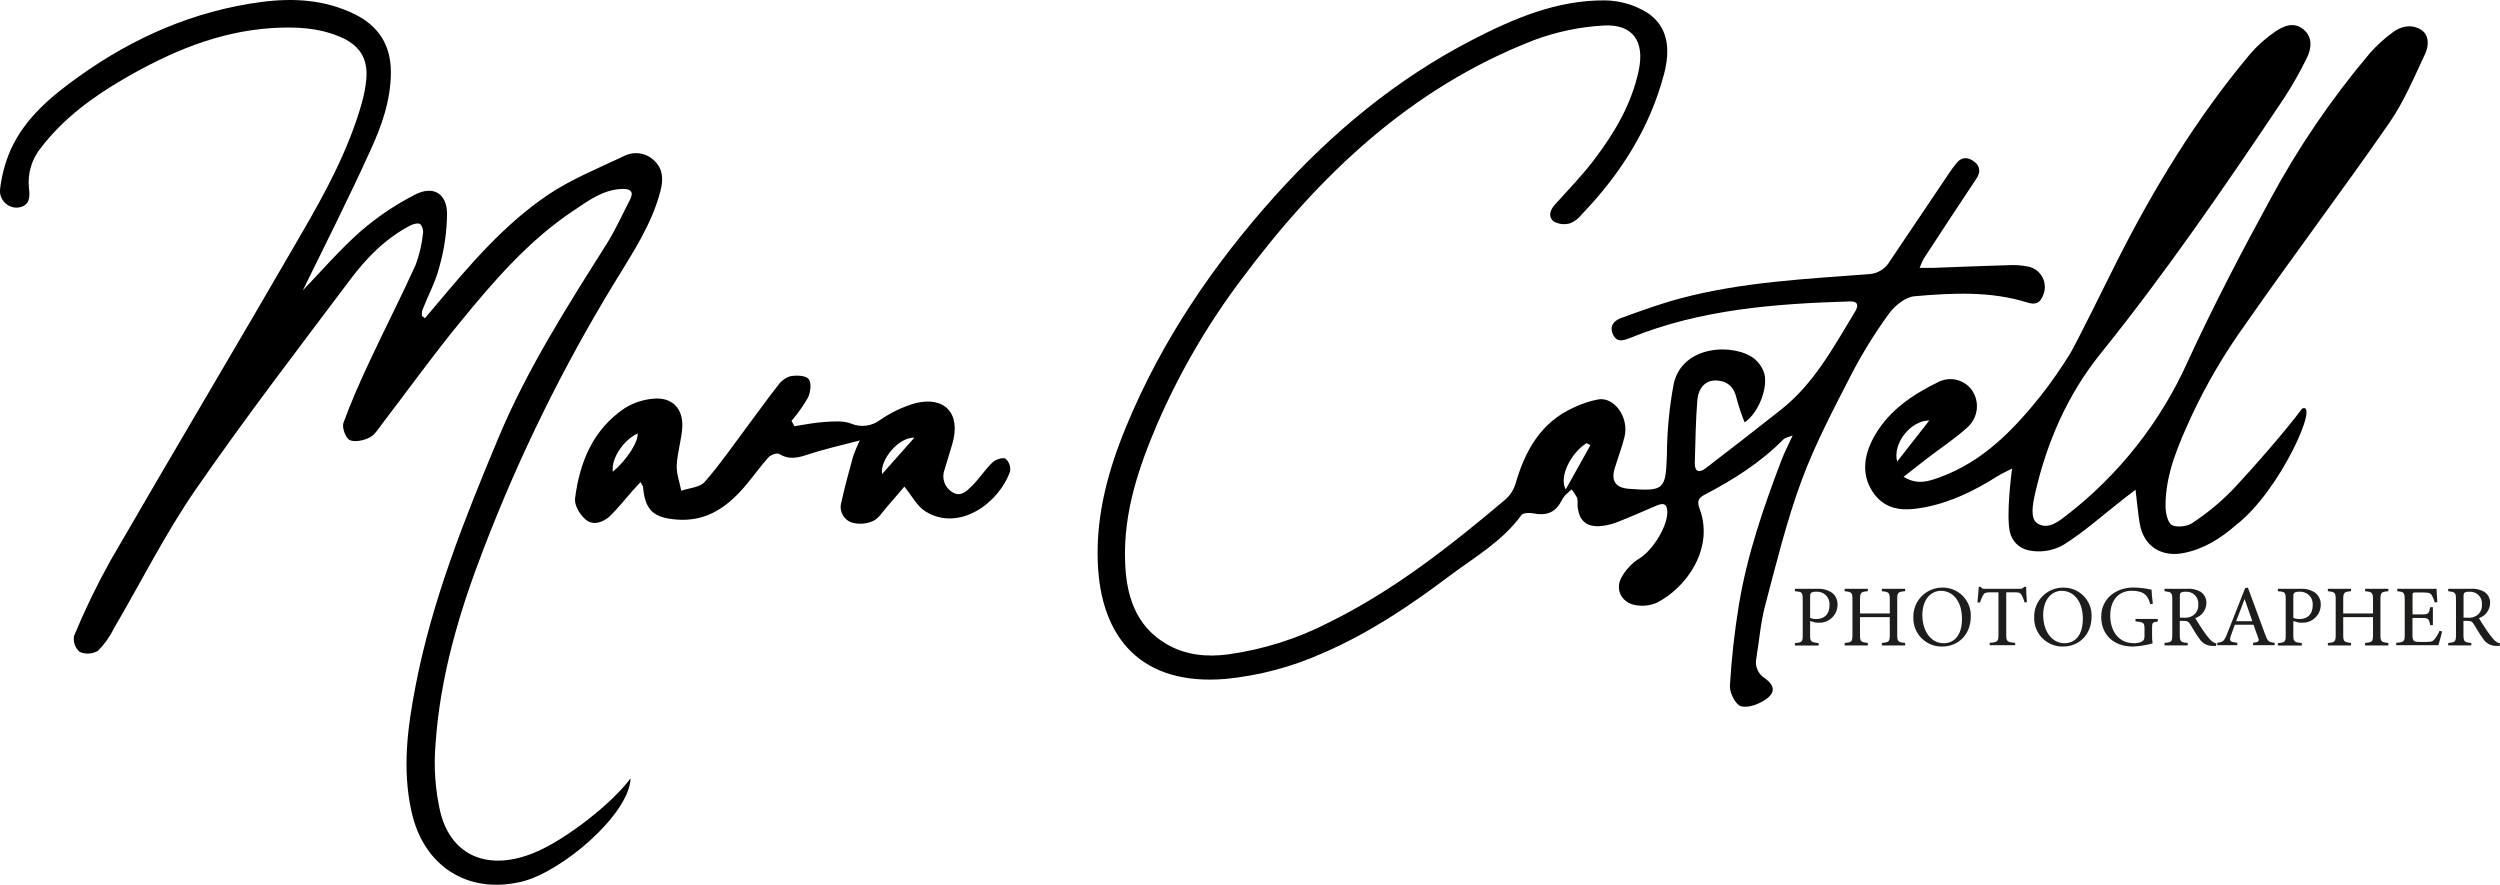
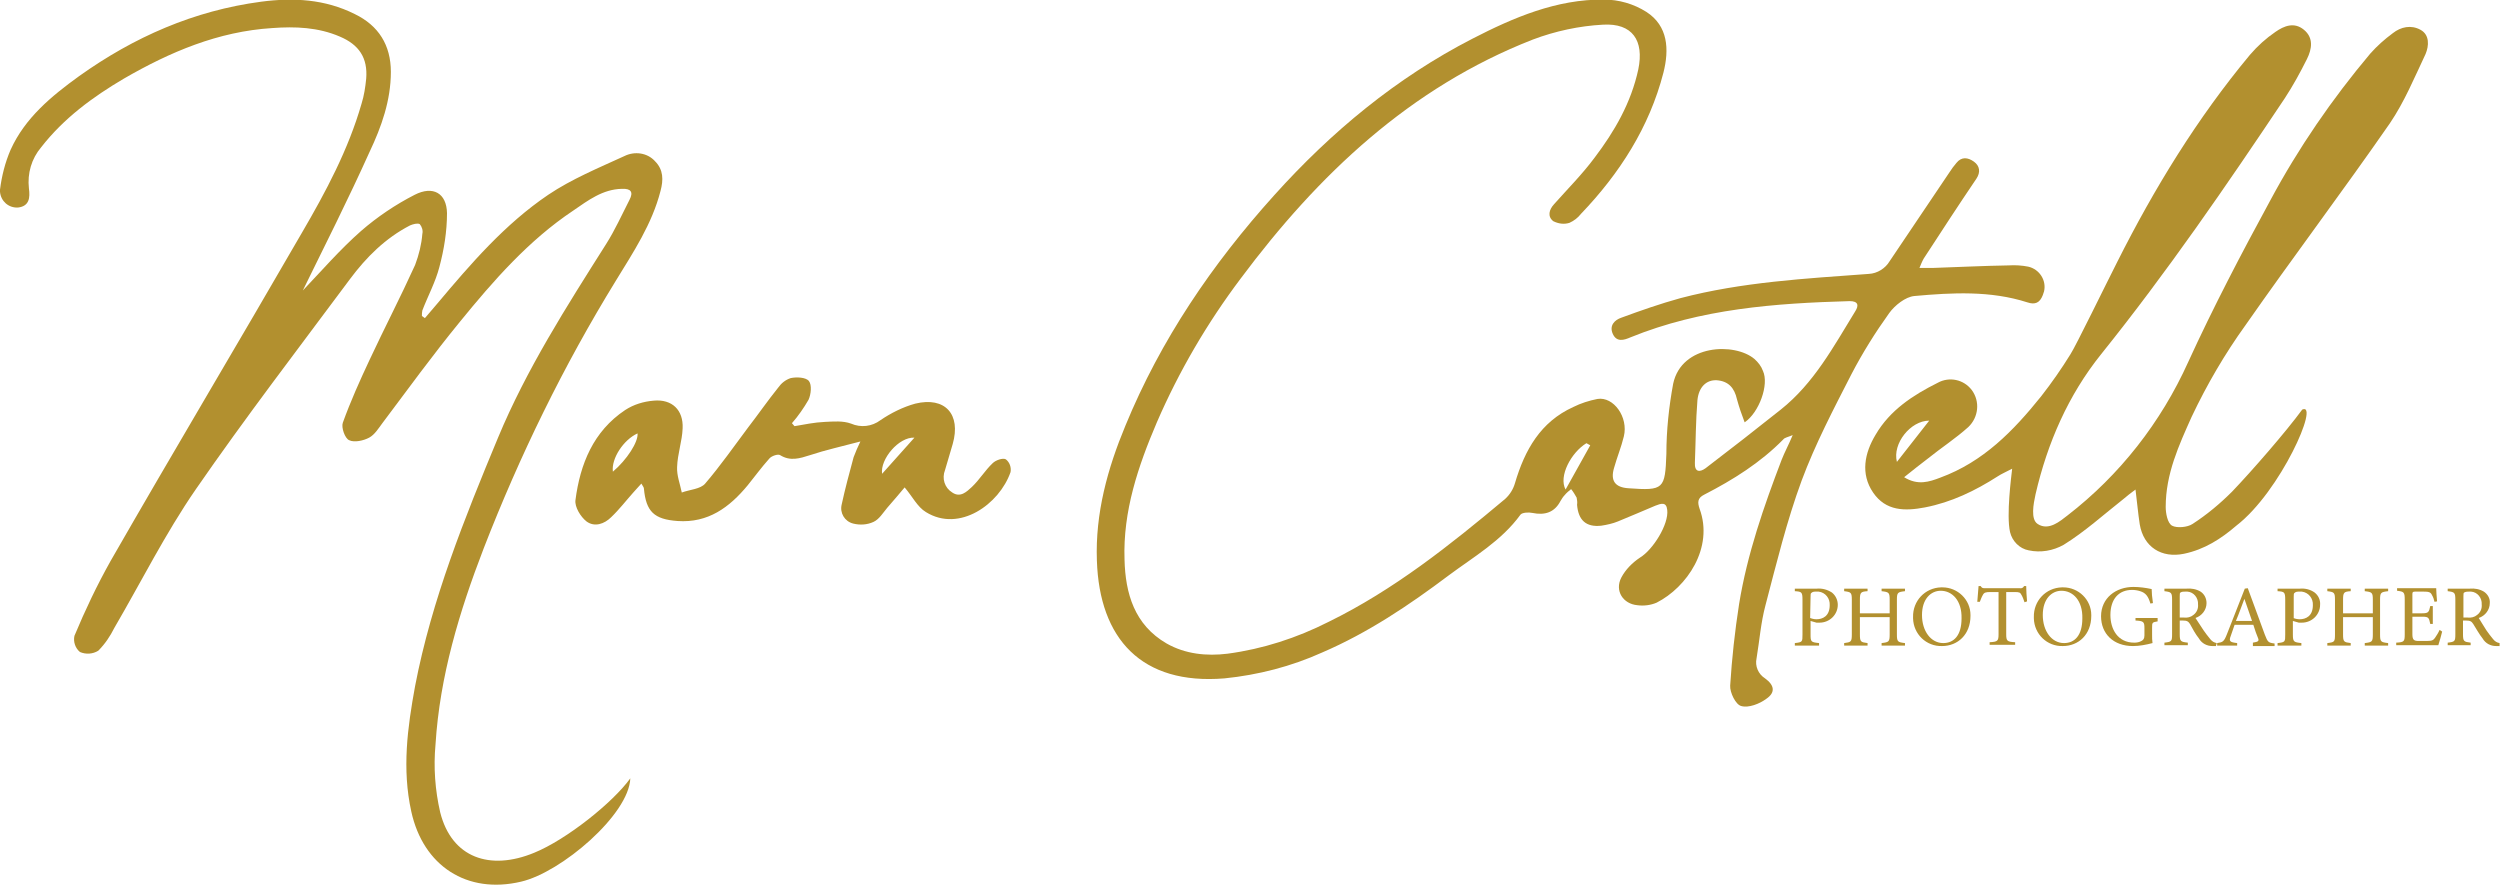
- <svg xmlns="http://www.w3.org/2000/svg" viewBox="0 0 587.78 207.97">
-   <defs>
-     <style>.cls-1{fill:#1d1d1b;}</style>
-   </defs>
-   <g id="Capa_2" data-name="Capa 2">
-     <g id="Capa_1-2" data-name="Capa 1">
-       <path d="M410.18,99.3a46.11,46.11,0,0,1-1.82-5.38c-.57-2.73-2-4.34-4.82-4.46-2.43-.11-4.22,1.55-4.48,4.7-.4,4.88-.44,9.79-.59,14.69-.06,2.15,1.1,2.35,2.54,1.25q8.91-6.82,17.71-13.77c7.83-6.17,12.41-14.81,17.45-23.1.85-1.41.7-2.42-1.29-2.36-17.56.53-35,1.85-51.52,8.54-1.63.66-3.25,1.24-4.16-.84s.46-3.27,2.05-3.84c4.59-1.67,9.2-3.35,13.92-4.6,14.5-3.84,29.44-4.55,44.3-5.68a6,6,0,0,0,4.86-3.05q7-10.41,14-20.8a27.11,27.11,0,0,1,1.72-2.31c1.24-1.5,2.7-1.34,4.08-.31s1.61,2.45.56,4q-6.23,9.36-12.36,18.77a18.15,18.15,0,0,0-1,2.23c1.34,0,2.24,0,3.13,0,6-.22,11.93-.47,17.89-.64a19.06,19.06,0,0,1,4.59.35,4.89,4.89,0,0,1,3.41,6.75c-.69,1.84-1.84,2.27-3.61,1.71-8.73-2.75-17.71-2.27-26.61-1.5-2.11.18-4.6,2.17-5.94,4a112.27,112.27,0,0,0-8.92,14.39c-4.2,8.19-8.54,16.39-11.72,25-3.51,9.51-5.93,19.44-8.53,29.26-1.08,4.07-1.4,8.33-2.09,12.5a4.44,4.44,0,0,0,2.05,4.7c2.23,1.61,2.49,3.27.31,4.84-1.63,1.17-4.17,2.16-5.93,1.72-1.25-.31-2.74-3.17-2.64-4.81a183.75,183.75,0,0,1,2.14-19.16c1.93-11.71,5.8-22.88,10-33.94.67-1.76,1.56-3.45,2.62-5.78-1.16.48-1.85.56-2.24,1-5.41,5.46-11.82,9.48-18.57,13-1.6.84-1.61,1.78-1.06,3.28,3.44,9.2-3,18.49-10.12,22.08a8.6,8.6,0,0,1-4.49.61c-3.43-.32-5.39-3.41-3.84-6.46a12.47,12.47,0,0,1,4.4-4.67c3-1.81,6.77-7.8,6.43-11.23-.2-2-1.54-1.53-2.76-1-2.92,1.23-5.82,2.53-8.77,3.69a15,15,0,0,1-3.89,1c-3.6.36-5.41-1.25-5.67-4.87a5.72,5.72,0,0,0-.08-1.72,12.58,12.58,0,0,0-1.3-2,17.22,17.22,0,0,0-1.55,1.39,7.11,7.11,0,0,0-.95,1.45c-1.43,2.72-3.67,3.38-6.57,2.77-.88-.18-2.37-.11-2.76.43-4.47,6.16-11,9.87-16.9,14.29-9.3,7-18.95,13.48-29.7,18.11a73.53,73.53,0,0,1-23,6.11c-19.49,1.6-29.39-9.34-30-27.67-.38-11.09,2.51-21.57,6.68-31.66,8.34-20.2,20.44-38,35-54.24,13.42-14.91,28.68-27.59,46.59-36.79,9.7-5,19.77-9.25,30.92-9.18a19.39,19.39,0,0,1,10,2.89c5.08,3.33,5.4,8.8,4,14.26C387.94,30.08,381,40.9,371.87,50.43a6.51,6.51,0,0,1-2.7,2.07,5.08,5.08,0,0,1-3.81-.39c-1.42-1.08-1-2.66.22-4,3.2-3.57,6.57-7,9.45-10.86,4.7-6.24,8.63-12.92,10.27-20.75C386.7,9.75,383.93,5.6,377,6a55.76,55.76,0,0,0-16.51,3.5c-28.94,11.27-50.45,31.8-68.66,56.24a167,167,0,0,0-19.69,33.8c-4.43,10.31-8,20.92-7.62,32.3.23,7.95,2.32,15.32,9.88,19.67,4.43,2.54,9.36,3,14.29,2.35a73.77,73.77,0,0,0,23.79-7.53c15.3-7.54,28.55-18,41.51-28.94a8,8,0,0,0,2.34-3.71c2.27-7.77,5.95-14.41,13.73-17.89a23.42,23.42,0,0,1,5.72-1.89c3.82-.62,7.26,4.3,6.17,8.78-.61,2.51-1.56,4.94-2.31,7.42-.91,3,.23,4.6,3.38,4.83,8.31.62,8.63.15,8.89-8.11a94,94,0,0,1,1.59-16.53c2-9.31,14.47-9.67,19.1-5.84a7.54,7.54,0,0,1,2,2.76C416,90.4,413.65,97,410.18,99.3Zm-36.25,5.36-.91-.47c-3.56,2.2-6.58,7.82-4.9,10.89Z" />
-       <path d="M71.2,68.27c4.33-4.49,8.72-9.62,13.72-14A64,64,0,0,1,97.5,45.8c4.25-2.24,7.51-.42,7.61,4.34a47.75,47.75,0,0,1-1.83,12.68c-.9,3.5-2.68,6.77-4,10.15a4.26,4.26,0,0,0-.08,1.3l.71.54,2.87-3.4c7.87-9.37,15.86-18.72,26.06-25.6,5.51-3.71,11.83-6.25,17.87-9.12a6.15,6.15,0,0,1,7.24,1.2c2,2,2,4.42,1.33,7-2,7.77-6.41,14.36-10.5,21.07a383.61,383.61,0,0,0-31.05,63C108,143.79,103.47,159,102.4,175a51.54,51.54,0,0,0,1.14,16c2.71,10.67,11.72,13.78,22.11,9.47,7.6-3.15,18.48-11.82,22.61-17.49-.3,8.49-16.19,22.08-25.69,24.33-12.67,3-23-3.7-25.82-16.49-2.22-10-.94-19.74.94-29.48,3.91-20.31,11.57-39.43,19.49-58.38,6.72-16.08,16.1-30.8,25.39-45.51,2.09-3.31,3.7-6.93,5.51-10.41,1-1.91.26-2.68-1.76-2.62-4.5.13-7.93,2.73-11.42,5.06-10.54,7-18.75,16.52-26.66,26.2C101.92,83.37,96.08,91.5,90,99.44c-.94,1.22-1.8,2.73-3.06,3.4s-3.46,1.2-4.7.63c-1-.45-1.89-3-1.49-4.06,1.83-5,4-9.93,6.3-14.78,3.49-7.47,7.26-14.82,10.66-22.32A30.37,30.37,0,0,0,99.44,55a2.75,2.75,0,0,0-.63-2.3c-.46-.34-1.63-.05-2.31.3-5.78,3-10.26,7.55-14.07,12.62C70.11,82,57.64,98.26,46,115.1c-7.13,10.33-12.78,21.67-19.15,32.52A20,20,0,0,1,23.05,153a4.72,4.72,0,0,1-4.32.26,4,4,0,0,1-1.32-3.76,173.65,173.65,0,0,1,8.5-17.59C40.84,106.09,56.1,80.51,71,54.73,76.59,45.1,81.9,35.27,85,24.45a31.56,31.56,0,0,0,1.13-5.92c.41-4.92-1.71-8-6.22-9.89C74.76,6.47,69.44,6.26,64,6.6c-12.71.8-24,5.64-34.87,11.93C21.8,22.8,15,27.77,9.74,34.6a12.86,12.86,0,0,0-2.93,9.69c.29,2.18.14,4.17-2.64,4.52A3.93,3.93,0,0,1,0,44.61,32.59,32.59,0,0,1,2.5,35.23c3.4-7.52,9.6-12.65,16.14-17.31C31.5,8.75,45.62,2.57,61.41.47c7.6-1,15-.56,22,2.88C89,6.1,91.9,10.6,91.9,16.93c0,6.72-2.24,12.91-5,18.84C81.89,46.82,76.38,57.66,71.2,68.27Z" />
-       <path d="M502.09,115.14c-1.16.9-2,1.53-2.83,2.17-4.67,3.65-9.12,7.65-14.11,10.79a11.67,11.67,0,0,1-8.2,1.29,5.67,5.67,0,0,1-4.41-4.35c-.87-4,.31-13.14.51-14.87-1.52.78-2.51,1.21-3.41,1.78-5.31,3.37-10.87,6.12-17.11,7.32-4.68.9-9.18.9-12.17-3.53s-2-9.28.57-13.61c3.39-5.75,8.77-9.35,14.61-12.22a6.26,6.26,0,0,1,8,1.7,6.65,6.65,0,0,1-.81,8.72c-2.95,2.71-6.35,4.93-9.54,7.37-1.74,1.33-3.45,2.69-5.63,4.4,3.2,2,5.87,1.07,8.48.12,10.08-3.66,17.22-11,23.72-19.11a112,112,0,0,0,6.92-9.92c1.17-1.84,8.54-16.76,11-21.69,8.73-17.3,18.77-33.75,31.22-48.65a30.32,30.32,0,0,1,6-5.4c2-1.37,4.42-2.41,6.67-.54s1.9,4.53.72,6.87A89,89,0,0,1,537.06,23c-13.74,20.53-27.69,40.89-43.21,60.16-7.74,9.61-12.64,20.83-15.38,32.89-.53,2.34-1.23,5.92.54,7,2.61,1.68,5.27-.69,7-2a94.73,94.73,0,0,0,28.38-36.11c5.94-12.89,12.52-25.51,19.34-38A200.71,200.71,0,0,1,557.2,12.49a33.51,33.51,0,0,1,5.31-4.85c1.93-1.47,4.31-2,6.51-.77s2.05,3.85,1.19,5.71c-2.58,5.53-5,11.29-8.42,16.26-11.08,16-22.78,31.47-33.87,47.41a134.25,134.25,0,0,0-12.67,21.56c-3,6.66-6.13,13.42-6.11,21.22,0,1.38.44,3.77,1.48,4.4s3.55.39,4.75-.42a57.19,57.19,0,0,0,9.33-7.64c4.56-4.81,12.68-14.06,16.55-19.3,4.23-1.92-5.13,19.33-15.49,27.33-3.59,3.14-7.5,5.64-12.29,6.61-5.29,1.07-9.47-1.57-10.38-6.86C502.67,120.72,502.47,118.25,502.09,115.14ZM453.6,98.86c-4.37,0-8.66,5.37-7.56,9.66Z" />
-       <path d="M186.79,100.21c2.36-.36,4.72-.87,7.09-1,2.06-.13,4.32-.34,6.16.36a6.92,6.92,0,0,0,6.91-.85,28.68,28.68,0,0,1,8.23-3.92c7-1.74,10.77,2.47,8.75,9.47-.59,2-1.22,4.05-1.83,6.08a4.35,4.35,0,0,0,1.74,5.32c1.92,1.29,3.39-.15,4.56-1.3,1.77-1.73,3.13-3.89,4.91-5.62.72-.7,2.38-1.28,3.09-.92a3.3,3.3,0,0,1,1.08,3c-2.61,7.47-12,14.29-19.86,9.43-2-1.21-3.19-3.67-5-5.85-1.12,1.31-2.62,3.09-4.15,4.83-1,1.15-1.9,2.66-3.19,3.25a7.31,7.31,0,0,1-4.8.42,3.81,3.81,0,0,1-2.73-4.54c.81-3.74,1.84-7.44,2.84-11.13a38.3,38.3,0,0,1,1.55-3.68c-4.52,1.19-8.22,2-11.79,3.17-2.46.82-4.67,1.53-7.13,0-.51-.32-2,.2-2.53.79-1.81,2-3.37,4.19-5.08,6.26-4.28,5.17-9.25,8.94-16.49,8.38-5.5-.43-7.44-2.2-7.93-7.64,0-.25-.23-.48-.59-1.18-.74.8-1.34,1.42-1.91,2.07-1.72,1.94-3.31,4-5.16,5.81-1.61,1.56-3.95,2.44-5.76,1-1.37-1.09-2.76-3.4-2.57-5,1.07-8.53,4.2-16.22,11.66-21.24a15.19,15.19,0,0,1,6.72-2.24c4.34-.43,7,2.19,6.84,6.54-.14,3-1.16,6-1.31,9.1-.09,2,.68,4,1.06,6,1.88-.66,4.38-.77,5.52-2.08,3.64-4.16,6.79-8.75,10.11-13.19,2.35-3.14,4.63-6.35,7.07-9.44a5.75,5.75,0,0,1,2.92-2.21c1.42-.26,3.62-.21,4.33.65s.46,3.11-.15,4.38a35.7,35.7,0,0,1-3.88,5.46Zm28.19,2.7c-3.66-.17-8.11,5.14-7.59,8.54Zm-70.9,8c3.3-2.76,6-7,5.84-9C146.6,103.44,143.66,107.79,144.08,110.91Z" />
-       <path class="cls-1" d="M427.23,138.44a5.7,5.7,0,0,1,3.45.88,3.43,3.43,0,0,1,1.35,2.89,4.23,4.23,0,0,1-4.49,4.19,3.67,3.67,0,0,1-.55,0l-1.41-.37v3.18c0,1.71.15,1.75,2,2v.57H422v-.57c1.76-.18,1.84-.31,1.84-2V141c0-1.82-.23-1.86-1.84-2v-.57Zm-1.65,6.83a3.59,3.59,0,0,0,1.49.27c1.37,0,3.06-.69,3.06-3.26a2.9,2.9,0,0,0-3.18-3.15,1.82,1.82,0,0,0-1.14.25c-.17.14-.23.39-.23.94Z" />
-       <path class="cls-1" d="M447.92,139c-1.7.16-1.86.27-1.86,2v8.18c0,1.71.18,1.78,1.86,2v.57h-5.47v-.57c1.69-.21,1.86-.25,1.86-2v-4.08h-7v4.08c0,1.69.16,1.75,1.84,2v.57h-5.45v-.57c1.65-.18,1.83-.25,1.83-2V141c0-1.71-.18-1.82-1.83-2v-.57h5.45V139c-1.64.14-1.84.29-1.84,2v3.24h7V141c0-1.69-.23-1.84-1.86-2v-.57h5.47Z" />
-       <path class="cls-1" d="M456.74,138.15a6.57,6.57,0,0,1,6.62,6.74c0,4.38-3,7.12-6.74,7.12a6.64,6.64,0,0,1-6.77-6.82A6.8,6.8,0,0,1,456.74,138.15Zm-.4.76c-2.29,0-4.37,1.92-4.37,5.73s2.08,6.59,5,6.59c2.47,0,4.32-1.83,4.32-5.77C461.27,141.17,459,138.91,456.34,138.91Z" />
-       <path class="cls-1" d="M476,141.64a7.83,7.83,0,0,0-.66-1.69c-.32-.55-.53-.69-1.65-.69h-2v9.93c0,1.59.17,1.82,2.1,1.94v.57H467.8v-.57c1.89-.12,2.06-.33,2.06-1.94v-9.93H468c-1.12,0-1.45.12-1.79.73a9.41,9.41,0,0,0-.68,1.65h-.61c.12-1.24.24-2.53.31-3.67h.47c.3.49.53.47,1.1.47h8.08a1,1,0,0,0,1-.47h.49c0,1,.08,2.43.18,3.61Z" />
-       <path class="cls-1" d="M485.15,138.15a6.56,6.56,0,0,1,6.61,6.74c0,4.38-3,7.12-6.73,7.12a6.64,6.64,0,0,1-6.77-6.82A6.8,6.8,0,0,1,485.15,138.15Zm-.41.76c-2.28,0-4.36,1.92-4.36,5.73s2.08,6.59,5,6.59c2.47,0,4.32-1.83,4.32-5.77C489.68,141.17,487.42,138.91,484.74,138.91Z" />
-       <path class="cls-1" d="M507.32,146.13c-1.26.16-1.34.29-1.34,1.49v1.71a11.39,11.39,0,0,0,.12,1.94,20.58,20.58,0,0,1-4.63.74c-4.63,0-7.45-2.88-7.45-7,0-4.31,3.51-6.88,7.59-6.88a21.21,21.21,0,0,1,4.25.51c0,.76.14,2,.3,3.29l-.61.12c-.49-1.73-1.08-2.47-2.37-2.9a7,7,0,0,0-1.9-.26c-3.12,0-5.14,2.14-5.14,5.87,0,3.25,1.68,6.47,5.63,6.47a4,4,0,0,0,1.74-.35c.43-.24.69-.46.69-1.3v-1.67c0-1.49-.16-1.66-2.12-1.8v-.59h5.24Z" />
-       <path class="cls-1" d="M521,151.86c-.27,0-.49,0-.76,0a3.62,3.62,0,0,1-3.18-1.75c-.76-1-1.49-2.33-2.14-3.37-.41-.65-.68-.77-1.72-.77h-.71v3.2c0,1.73.22,1.84,1.86,2v.57h-5.45v-.57c1.69-.18,1.83-.27,1.83-2V141c0-1.73-.22-1.8-1.83-2v-.57h5.2a5.79,5.79,0,0,1,3.27.69,3.06,3.06,0,0,1,1.38,2.7,3.79,3.79,0,0,1-2.63,3.51c.37.63,1.25,2,1.86,2.91a18.17,18.17,0,0,0,1.61,2.1,2.86,2.86,0,0,0,1.49.94Zm-7.53-6.63a3.27,3.27,0,0,0,2.24-.59,2.86,2.86,0,0,0,1.13-2.51,2.75,2.75,0,0,0-3-3,1.91,1.91,0,0,0-1.09.21c-.18.14-.24.34-.24.88v5Z" />
-       <path class="cls-1" d="M529.73,151.7v-.57c1.33-.16,1.49-.37,1.21-1.14s-.68-1.82-1.1-3.1h-4.41c-.33.91-.63,1.71-.92,2.55-.45,1.32-.16,1.48,1.51,1.69v.57h-4.71v-.57c1.28-.16,1.61-.31,2.32-2.14l4.23-10.71.65-.13,4,10.88c.65,1.77.83,1.94,2.28,2.1v.57Zm-2-10.87c-.65,1.75-1.34,3.61-2,5.22h3.82Z" />
-       <path class="cls-1" d="M540.85,138.44a5.67,5.67,0,0,1,3.44.88,3.43,3.43,0,0,1,1.35,2.89,4.23,4.23,0,0,1-4.49,4.19,3.78,3.78,0,0,1-.55,0l-1.41-.37v3.18c0,1.71.15,1.75,2,2v.57h-5.63v-.57c1.76-.18,1.84-.31,1.84-2V141c0-1.82-.23-1.86-1.84-2v-.57Zm-1.66,6.83a3.59,3.59,0,0,0,1.49.27c1.37,0,3.06-.69,3.06-3.26a2.9,2.9,0,0,0-3.18-3.15,1.82,1.82,0,0,0-1.14.25c-.16.14-.23.39-.23.94Z" />
-       <path class="cls-1" d="M561.53,139c-1.69.16-1.86.27-1.86,2v8.18c0,1.71.19,1.78,1.86,2v.57h-5.47v-.57c1.7-.21,1.86-.25,1.86-2v-4.08h-7v4.08c0,1.69.17,1.75,1.84,2v.57h-5.45v-.57c1.65-.18,1.84-.25,1.84-2V141c0-1.71-.19-1.82-1.84-2v-.57h5.45V139c-1.63.14-1.84.29-1.84,2v3.24h7V141c0-1.69-.23-1.84-1.86-2v-.57h5.47Z" />
-       <path class="cls-1" d="M574.17,148.46c-.12.53-.67,2.63-.87,3.24h-9.92v-.57c1.9-.14,2-.33,2-2v-8.06c0-1.81-.22-1.92-1.75-2.06v-.57h6.24c1.92,0,2.71,0,3,0,0,.51.1,2,.18,3.12l-.61.1a6.94,6.94,0,0,0-.61-1.55c-.33-.67-.8-.81-2-.81h-1.94c-.63,0-.67.06-.67.65v4.51h2.26c1.53,0,1.63-.31,1.88-1.7H572v4.21h-.63c-.27-1.47-.43-1.68-1.9-1.68H567.2v4.06c0,1.43.44,1.55,1.46,1.57h1.9c1.25,0,1.45-.18,1.9-.71a8.31,8.31,0,0,0,1.1-1.88Z" />
-       <path class="cls-1" d="M587.69,151.86c-.26,0-.49,0-.75,0a3.61,3.61,0,0,1-3.18-1.75c-.76-1-1.49-2.33-2.15-3.37-.4-.65-.67-.77-1.71-.77h-.71v3.2c0,1.73.22,1.84,1.85,2v.57H575.6v-.57c1.69-.18,1.83-.27,1.83-2V141c0-1.73-.22-1.8-1.83-2v-.57h5.2a5.73,5.73,0,0,1,3.26.69,3,3,0,0,1,1.39,2.7,3.79,3.79,0,0,1-2.63,3.51c.37.63,1.24,2,1.85,2.91a19.18,19.18,0,0,0,1.62,2.1,2.86,2.86,0,0,0,1.49.94Zm-7.52-6.63a3.27,3.27,0,0,0,2.24-.59,2.86,2.86,0,0,0,1.12-2.51,2.75,2.75,0,0,0-3-3,1.86,1.86,0,0,0-1.08.21c-.18.14-.24.34-.24.88v5Z" />
+ <svg xmlns="http://www.w3.org/2000/svg" version="1.1" id="Capa_1" x="0px" y="0px" viewBox="0 0 587.8 208" style="enable-background:new 0 0 587.8 208;" xml:space="preserve">
+   <style type="text/css">
+ 	.st0{fill:#B2902F;}
+ </style>
+   <g id="Capa_2_1_">
+     <g id="Capa_1-2">
+       <path class="st0" d="M410.2,99.3c-0.7-1.8-1.3-3.6-1.8-5.4c-0.6-2.7-2-4.3-4.8-4.5c-2.4-0.1-4.2,1.6-4.5,4.7    c-0.4,4.9-0.4,9.8-0.6,14.7c-0.1,2.2,1.1,2.3,2.5,1.3c5.9-4.5,11.8-9.1,17.7-13.8c7.8-6.2,12.4-14.8,17.5-23.1    c0.9-1.4,0.7-2.4-1.3-2.4c-17.6,0.5-35,1.8-51.5,8.5c-1.6,0.7-3.3,1.2-4.2-0.8s0.5-3.3,2-3.8c4.6-1.7,9.2-3.3,13.9-4.6    c14.5-3.8,29.4-4.6,44.3-5.7c2-0.1,3.9-1.3,4.9-3c4.7-6.9,9.3-13.9,14-20.8c0.5-0.8,1.1-1.6,1.7-2.3c1.2-1.5,2.7-1.3,4.1-0.3    s1.6,2.5,0.6,4c-4.2,6.2-8.3,12.5-12.4,18.8c-0.4,0.7-0.7,1.5-1,2.2c1.3,0,2.2,0,3.1,0c6-0.2,11.9-0.5,17.9-0.6    c1.5-0.1,3.1,0,4.6,0.3c2.6,0.6,4.3,3.2,3.7,5.8c-0.1,0.3-0.2,0.6-0.3,0.9c-0.7,1.8-1.8,2.3-3.6,1.7c-8.7-2.8-17.7-2.3-26.6-1.5    c-2.1,0.2-4.6,2.2-5.9,4c-3.3,4.6-6.3,9.4-8.9,14.4c-4.2,8.2-8.5,16.4-11.7,25c-3.5,9.5-5.9,19.4-8.5,29.3    c-1.1,4.1-1.4,8.3-2.1,12.5c-0.4,1.8,0.4,3.7,2,4.7c2.2,1.6,2.5,3.3,0.3,4.8c-1.6,1.2-4.2,2.2-5.9,1.7c-1.3-0.3-2.7-3.2-2.6-4.8    c0.4-6.4,1.1-12.8,2.1-19.2c1.9-11.7,5.8-22.9,10-33.9c0.7-1.8,1.6-3.4,2.6-5.8c-1.2,0.5-1.9,0.6-2.2,1c-5.4,5.5-11.8,9.5-18.6,13    c-1.6,0.8-1.6,1.8-1.1,3.3c3.4,9.2-3,18.5-10.1,22.1c-1.4,0.6-3,0.8-4.5,0.6c-3.4-0.3-5.4-3.4-3.8-6.5c1-1.9,2.6-3.5,4.4-4.7    c3-1.8,6.8-7.8,6.4-11.2c-0.2-2-1.5-1.5-2.8-1c-2.9,1.2-5.8,2.5-8.8,3.7c-1.2,0.5-2.6,0.8-3.9,1c-3.6,0.4-5.4-1.3-5.7-4.9    c0.1-0.6,0-1.2-0.1-1.7c-0.4-0.7-0.8-1.4-1.3-2c-0.5,0.4-1.1,0.9-1.5,1.4c-0.4,0.4-0.7,0.9-1,1.4c-1.4,2.7-3.7,3.4-6.6,2.8    c-0.9-0.2-2.4-0.1-2.8,0.4c-4.5,6.2-11,9.9-16.9,14.3c-9.3,7-19,13.5-29.7,18.1c-7.3,3.3-15.1,5.3-23,6.1    c-19.5,1.6-29.4-9.3-30-27.7c-0.4-11.1,2.5-21.6,6.7-31.7c8.3-20.2,20.4-38,35-54.2c13.4-14.9,28.7-27.6,46.6-36.8    c9.7-5,19.8-9.3,30.9-9.2c3.5,0,7,1,10,2.9c5.1,3.3,5.4,8.8,4,14.3c-3.3,12.8-10.3,23.7-19.4,33.2c-0.7,0.9-1.6,1.6-2.7,2.1    c-1.3,0.4-2.6,0.2-3.8-0.4c-1.4-1.1-1-2.7,0.2-4c3.2-3.6,6.6-7,9.5-10.9c4.7-6.2,8.6-12.9,10.3-20.8c1.4-6.8-1.4-10.9-8.3-10.5    c-5.6,0.3-11.2,1.5-16.5,3.5c-28.9,11.3-50.5,31.8-68.7,56.2c-7.9,10.5-14.5,21.8-19.7,33.8c-4.4,10.3-8,20.9-7.6,32.3    c0.2,7.9,2.3,15.3,9.9,19.7c4.4,2.5,9.4,3,14.3,2.4c8.3-1.1,16.3-3.7,23.8-7.5c15.3-7.5,28.5-18,41.5-28.9c1.1-1,1.9-2.3,2.3-3.7    c2.3-7.8,6-14.4,13.7-17.9c1.8-0.9,3.7-1.5,5.7-1.9c3.8-0.6,7.3,4.3,6.2,8.8c-0.6,2.5-1.6,4.9-2.3,7.4c-0.9,3,0.2,4.6,3.4,4.8    c8.3,0.6,8.6,0.2,8.9-8.1c0-5.5,0.6-11.1,1.6-16.5c2-9.3,14.5-9.7,19.1-5.8c0.9,0.8,1.6,1.7,2,2.8C416,90.4,413.6,97,410.2,99.3z     M373.9,104.7l-0.9-0.5c-3.6,2.2-6.6,7.8-4.9,10.9L373.9,104.7z" />
+       <path class="st0" d="M71.2,68.3c4.3-4.5,8.7-9.6,13.7-14c3.8-3.3,8.1-6.2,12.6-8.5c4.3-2.2,7.5-0.4,7.6,4.3    c0,4.3-0.7,8.6-1.8,12.7c-0.9,3.5-2.7,6.8-4,10.2c-0.1,0.4-0.1,0.9-0.1,1.3l0.7,0.5l2.9-3.4c7.9-9.4,15.9-18.7,26.1-25.6    c5.5-3.7,11.8-6.3,17.9-9.1c2.4-1.2,5.4-0.8,7.2,1.2c2,2,2,4.4,1.3,7c-2,7.8-6.4,14.4-10.5,21.1c-12.3,20-22.6,41.1-31.1,63    c-5.7,14.8-10.3,30-11.3,46c-0.5,5.4-0.1,10.8,1.1,16c2.7,10.7,11.7,13.8,22.1,9.5c7.6-3.1,18.5-11.8,22.6-17.5    c-0.3,8.5-16.2,22.1-25.7,24.3c-12.7,3-23-3.7-25.8-16.5c-2.2-10-0.9-19.7,0.9-29.5c3.9-20.3,11.6-39.4,19.5-58.4    c6.7-16.1,16.1-30.8,25.4-45.5c2.1-3.3,3.7-6.9,5.5-10.4c1-1.9,0.3-2.7-1.8-2.6c-4.5,0.1-7.9,2.7-11.4,5.1    c-10.5,7-18.8,16.5-26.7,26.2c-6.3,7.7-12.2,15.8-18.2,23.8c-0.9,1.2-1.8,2.7-3.1,3.4s-3.5,1.2-4.7,0.6c-1-0.4-1.9-3-1.5-4.1    c1.8-5,4-9.9,6.3-14.8c3.5-7.5,7.3-14.8,10.7-22.3c0.9-2.4,1.5-4.8,1.7-7.3c0.2-0.8-0.1-1.7-0.6-2.3c-0.5-0.3-1.6,0-2.3,0.3    c-5.8,3-10.3,7.5-14.1,12.6C70.1,82,57.6,98.3,46,115.1c-7.1,10.3-12.8,21.7-19.1,32.5c-1,2-2.2,3.8-3.8,5.4    c-1.3,0.8-2.9,0.9-4.3,0.3c-1.1-0.9-1.6-2.4-1.3-3.8c2.5-6,5.3-11.9,8.5-17.6C40.8,106.1,56.1,80.5,71,54.7    c5.6-9.6,10.9-19.5,14-30.3c0.6-1.9,0.9-3.9,1.1-5.9c0.4-4.9-1.7-8-6.2-9.9c-5.1-2.2-10.5-2.4-15.9-2c-12.7,0.8-24,5.6-34.9,11.9    C21.8,22.8,15,27.8,9.7,34.6c-2.3,2.7-3.3,6.2-2.9,9.7c0.3,2.2,0.1,4.2-2.6,4.5c-2.2,0.1-4-1.5-4.2-3.7c0-0.2,0-0.4,0-0.5    c0.4-3.2,1.2-6.4,2.5-9.4c3.4-7.5,9.6-12.6,16.1-17.3c12.9-9.2,27-15.4,42.8-17.5c7.6-1,15-0.6,22,2.9c5.6,2.7,8.5,7.3,8.5,13.6    c0,6.7-2.2,12.9-5,18.8C81.9,46.8,76.4,57.7,71.2,68.3z" />
+       <path class="st0" d="M502.1,115.1c-1.2,0.9-2,1.5-2.8,2.2c-4.7,3.7-9.1,7.7-14.1,10.8c-2.5,1.4-5.4,1.9-8.2,1.3    c-2.2-0.4-3.9-2.2-4.4-4.3c-0.9-4,0.3-13.1,0.5-14.9c-1.5,0.8-2.5,1.2-3.4,1.8c-5.3,3.4-10.9,6.1-17.1,7.3    c-4.7,0.9-9.2,0.9-12.2-3.5s-2-9.3,0.6-13.6c3.4-5.8,8.8-9.3,14.6-12.2c2.7-1.5,6.1-0.8,8,1.7c2,2.7,1.6,6.4-0.8,8.7    c-3,2.7-6.4,4.9-9.5,7.4c-1.7,1.3-3.5,2.7-5.6,4.4c3.2,2,5.9,1.1,8.5,0.1c10.1-3.7,17.2-11,23.7-19.1c2.5-3.2,4.8-6.5,6.9-9.9    c1.2-1.8,8.5-16.8,11-21.7c8.7-17.3,18.8-33.8,31.2-48.7c1.8-2.1,3.8-3.9,6-5.4c2-1.4,4.4-2.4,6.7-0.5s1.9,4.5,0.7,6.9    c-1.6,3.2-3.3,6.3-5.2,9.2c-13.7,20.5-27.7,40.9-43.2,60.2c-7.7,9.6-12.6,20.8-15.4,32.9c-0.5,2.3-1.2,5.9,0.5,7    c2.6,1.7,5.3-0.7,7-2c12.3-9.5,22-21.9,28.4-36.1c5.9-12.9,12.5-25.5,19.3-38c6.6-12.3,14.5-23.8,23.5-34.5    c1.6-1.8,3.4-3.4,5.3-4.8c1.9-1.5,4.3-2,6.5-0.8s2,3.8,1.2,5.7c-2.6,5.5-5,11.3-8.4,16.3c-11.1,16-22.8,31.5-33.9,47.4    c-4.9,6.8-9.1,14-12.7,21.6c-3,6.7-6.1,13.4-6.1,21.2c0,1.4,0.4,3.8,1.5,4.4s3.6,0.4,4.8-0.4c3.4-2.2,6.5-4.8,9.3-7.6    c4.6-4.8,12.7-14.1,16.5-19.3c4.2-1.9-5.1,19.3-15.5,27.3c-3.6,3.1-7.5,5.6-12.3,6.6c-5.3,1.1-9.5-1.6-10.4-6.9    C502.7,120.7,502.5,118.3,502.1,115.1z M453.6,98.9c-4.4,0-8.7,5.4-7.6,9.7L453.6,98.9z" />
+       <path class="st0" d="M186.8,100.2c2.4-0.4,4.7-0.9,7.1-1c2.1-0.1,4.3-0.3,6.2,0.4c2.3,1,4.9,0.7,6.9-0.8c2.5-1.7,5.3-3.1,8.2-3.9    c7-1.7,10.8,2.5,8.8,9.5c-0.6,2-1.2,4.1-1.8,6.1c-0.8,2-0.1,4.2,1.7,5.3c1.9,1.3,3.4-0.2,4.6-1.3c1.8-1.7,3.1-3.9,4.9-5.6    c0.7-0.7,2.4-1.3,3.1-0.9c0.9,0.7,1.3,1.9,1.1,3c-2.6,7.5-12,14.3-19.9,9.4c-2-1.2-3.2-3.7-5-5.8c-1.1,1.3-2.6,3.1-4.1,4.8    c-1,1.2-1.9,2.7-3.2,3.3c-1.5,0.7-3.2,0.8-4.8,0.4c-2-0.5-3.2-2.5-2.7-4.5c0.8-3.7,1.8-7.4,2.8-11.1c0.5-1.3,1-2.5,1.6-3.7    c-4.5,1.2-8.2,2-11.8,3.2c-2.5,0.8-4.7,1.5-7.1,0c-0.5-0.3-2,0.2-2.5,0.8c-1.8,2-3.4,4.2-5.1,6.3c-4.3,5.2-9.3,8.9-16.5,8.4    c-5.5-0.4-7.4-2.2-7.9-7.6c0-0.3-0.2-0.5-0.6-1.2c-0.7,0.8-1.3,1.4-1.9,2.1c-1.7,1.9-3.3,4-5.2,5.8c-1.6,1.6-3.9,2.4-5.8,1    c-1.4-1.1-2.8-3.4-2.6-5c1.1-8.5,4.2-16.2,11.7-21.2c2-1.3,4.3-2,6.7-2.2c4.3-0.4,7,2.2,6.8,6.5c-0.1,3-1.2,6-1.3,9.1    c-0.1,2,0.7,4,1.1,6c1.9-0.7,4.4-0.8,5.5-2.1c3.6-4.2,6.8-8.8,10.1-13.2c2.4-3.1,4.6-6.3,7.1-9.4c0.7-1,1.7-1.8,2.9-2.2    c1.4-0.3,3.6-0.2,4.3,0.7s0.5,3.1-0.1,4.4c-1.1,1.9-2.4,3.8-3.9,5.5L186.8,100.2z M215,102.9c-3.7-0.2-8.1,5.1-7.6,8.5L215,102.9z     M144.1,110.9c3.3-2.8,6-7,5.8-9C146.6,103.4,143.7,107.8,144.1,110.9L144.1,110.9z" />
+       <path class="st0" d="M427.2,138.4c1.2-0.1,2.4,0.2,3.5,0.9c0.9,0.7,1.4,1.8,1.4,2.9c0,2.3-1.9,4.2-4.3,4.2c-0.1,0-0.2,0-0.2,0    c-0.2,0-0.4,0-0.5,0l-1.4-0.4v3.2c0,1.7,0.1,1.8,2,2v0.6H422v-0.6c1.8-0.2,1.8-0.3,1.8-2V141c0-1.8-0.2-1.9-1.8-2v-0.6    L427.2,138.4z M425.6,145.3c0.5,0.2,1,0.3,1.5,0.3c1.4,0,3.1-0.7,3.1-3.3c0.1-1.6-1-3-2.6-3.2c-0.2,0-0.4,0-0.6,0    c-0.4,0-0.8,0-1.1,0.3c-0.2,0.1-0.2,0.4-0.2,0.9L425.6,145.3z" />
+       <path class="st0" d="M447.9,139c-1.7,0.2-1.9,0.3-1.9,2v8.2c0,1.7,0.2,1.8,1.9,2v0.6h-5.5v-0.6c1.7-0.2,1.9-0.3,1.9-2v-4.1h-7v4.1    c0,1.7,0.2,1.8,1.8,2v0.6h-5.5v-0.6c1.6-0.2,1.8-0.3,1.8-2V141c0-1.7-0.2-1.8-1.8-2v-0.6h5.5v0.6c-1.6,0.1-1.8,0.3-1.8,2v3.2h7    V141c0-1.7-0.2-1.8-1.9-2v-0.6h5.5V139z" />
+       <path class="st0" d="M456.7,138.1c3.6,0,6.6,2.9,6.6,6.5c0,0.1,0,0.1,0,0.2c0,4.4-3,7.1-6.7,7.1c-3.7,0.1-6.7-2.8-6.8-6.5    c0-0.1,0-0.2,0-0.3c-0.1-3.8,2.8-6.9,6.6-7C456.5,138.1,456.6,138.1,456.7,138.1z M456.3,138.9c-2.3,0-4.4,1.9-4.4,5.7    s2.1,6.6,5,6.6c2.5,0,4.3-1.8,4.3-5.8C461.3,141.2,459,138.9,456.3,138.9L456.3,138.9z" />
+       <path class="st0" d="M476,141.6c-0.2-0.6-0.4-1.2-0.7-1.7c-0.3-0.6-0.5-0.7-1.6-0.7h-2v9.9c0,1.6,0.2,1.8,2.1,1.9v0.6h-6v-0.6    c1.9-0.1,2.1-0.3,2.1-1.9v-9.9H468c-1.1,0-1.5,0.1-1.8,0.7c-0.3,0.5-0.5,1.1-0.7,1.6h-0.6c0.1-1.2,0.2-2.5,0.3-3.7h0.5    c0.3,0.5,0.5,0.5,1.1,0.5h8.1c0.4,0.1,0.8-0.1,1-0.5h0.5c0,1,0.1,2.4,0.2,3.6L476,141.6z" />
+       <path class="st0" d="M485.1,138.1c3.6,0,6.6,2.9,6.6,6.5c0,0.1,0,0.2,0,0.2c0,4.4-3,7.1-6.7,7.1c-3.7,0.1-6.7-2.8-6.8-6.5    c0-0.1,0-0.2,0-0.3c-0.1-3.8,2.8-6.9,6.6-7C484.9,138.1,485,138.1,485.1,138.1z M484.7,138.9c-2.3,0-4.4,1.9-4.4,5.7    s2.1,6.6,5,6.6c2.5,0,4.3-1.8,4.3-5.8C489.7,141.2,487.4,138.9,484.7,138.9L484.7,138.9z" />
+       <path class="st0" d="M507.3,146.1c-1.3,0.2-1.3,0.3-1.3,1.5v1.7c0,0.6,0,1.3,0.1,1.9c-1.5,0.4-3.1,0.7-4.6,0.7    c-4.6,0-7.5-2.9-7.5-7c0-4.3,3.5-6.9,7.6-6.9c1.4,0,2.9,0.2,4.3,0.5c0,0.8,0.1,2,0.3,3.3l-0.6,0.1c-0.5-1.7-1.1-2.5-2.4-2.9    c-0.6-0.2-1.3-0.3-1.9-0.3c-3.1,0-5.1,2.1-5.1,5.9c0,3.3,1.7,6.5,5.6,6.5c0.6,0,1.2-0.1,1.7-0.4c0.4-0.2,0.7-0.5,0.7-1.3v-1.7    c0-1.5-0.2-1.7-2.1-1.8v-0.6h5.2L507.3,146.1z" />
+       <path class="st0" d="M521,151.9c-0.3,0-0.5,0-0.8,0c-1.3,0-2.5-0.6-3.2-1.8c-0.8-1-1.5-2.3-2.1-3.4c-0.4-0.6-0.7-0.8-1.7-0.8h-0.7    v3.2c0,1.7,0.2,1.8,1.9,2v0.6h-5.5v-0.6c1.7-0.2,1.8-0.3,1.8-2V141c0-1.7-0.2-1.8-1.8-2v-0.6h5.2c1.1-0.1,2.3,0.1,3.3,0.7    c0.9,0.6,1.4,1.6,1.4,2.7c0,1.6-1.1,3-2.6,3.5c0.4,0.6,1.3,2,1.9,2.9c0.5,0.7,1,1.4,1.6,2.1c0.4,0.5,0.9,0.8,1.5,0.9L521,151.9z     M513.5,145.2c0.8,0.1,1.6-0.1,2.2-0.6c0.8-0.6,1.2-1.5,1.1-2.5c0.1-1.5-1-2.9-2.5-3c-0.2,0-0.4,0-0.5,0c-0.4,0-0.8,0-1.1,0.2    c-0.2,0.1-0.2,0.3-0.2,0.9v5L513.5,145.2z" />
+       <path class="st0" d="M529.7,151.7v-0.6c1.3-0.2,1.5-0.4,1.2-1.1s-0.7-1.8-1.1-3.1h-4.4c-0.3,0.9-0.6,1.7-0.9,2.6    c-0.5,1.3-0.2,1.5,1.5,1.7v0.6h-4.7v-0.6c1.3-0.2,1.6-0.3,2.3-2.1l4.2-10.7l0.7-0.1l4,10.9c0.7,1.8,0.8,1.9,2.3,2.1v0.6H529.7z     M527.7,140.8c-0.7,1.8-1.3,3.6-2,5.2h3.8L527.7,140.8z" />
+       <path class="st0" d="M540.8,138.4c1.2-0.1,2.4,0.2,3.4,0.9c0.9,0.7,1.4,1.8,1.3,2.9c0,2.3-1.9,4.2-4.3,4.2c-0.1,0-0.2,0-0.2,0    c-0.2,0-0.4,0-0.5,0l-1.4-0.4v3.2c0,1.7,0.2,1.8,2,2v0.6h-5.6v-0.6c1.8-0.2,1.8-0.3,1.8-2V141c0-1.8-0.2-1.9-1.8-2v-0.6    L540.8,138.4z M539.2,145.3c0.5,0.2,1,0.3,1.5,0.3c1.4,0,3.1-0.7,3.1-3.3c0.1-1.6-1-3-2.6-3.2c-0.2,0-0.4,0-0.6,0    c-0.4,0-0.8,0-1.1,0.3c-0.2,0.1-0.2,0.4-0.2,0.9V145.3z" />
+       <path class="st0" d="M561.5,139c-1.7,0.2-1.9,0.3-1.9,2v8.2c0,1.7,0.2,1.8,1.9,2v0.6h-5.5v-0.6c1.7-0.2,1.9-0.3,1.9-2v-4.1h-7v4.1    c0,1.7,0.2,1.8,1.8,2v0.6h-5.5v-0.6c1.7-0.2,1.8-0.3,1.8-2V141c0-1.7-0.2-1.8-1.8-2v-0.6h5.5v0.6c-1.6,0.1-1.8,0.3-1.8,2v3.2h7    V141c0-1.7-0.2-1.8-1.9-2v-0.6h5.5V139z" />
+       <path class="st0" d="M574.2,148.5c-0.1,0.5-0.7,2.6-0.9,3.2h-9.9v-0.6c1.9-0.1,2-0.3,2-2v-8.1c0-1.8-0.2-1.9-1.8-2.1v-0.6h6.2    c1.9,0,2.7,0,3,0c0,0.5,0.1,2,0.2,3.1l-0.6,0.1c-0.1-0.5-0.3-1.1-0.6-1.6c-0.3-0.7-0.8-0.8-2-0.8h-1.9c-0.6,0-0.7,0.1-0.7,0.6v4.5    h2.3c1.5,0,1.6-0.3,1.9-1.7h0.6v4.2h-0.6c-0.3-1.5-0.4-1.7-1.9-1.7h-2.3v4.1c0,1.4,0.4,1.6,1.5,1.6h1.9c1.3,0,1.5-0.2,1.9-0.7    c0.4-0.6,0.8-1.2,1.1-1.9L574.2,148.5z" />
+       <path class="st0" d="M587.7,151.9c-0.3,0-0.5,0-0.8,0c-1.3,0-2.5-0.6-3.2-1.8c-0.8-1-1.5-2.3-2.2-3.4c-0.4-0.6-0.7-0.8-1.7-0.8    h-0.7v3.2c0,1.7,0.2,1.8,1.8,2v0.6h-5.4v-0.6c1.7-0.2,1.8-0.3,1.8-2V141c0-1.7-0.2-1.8-1.8-2v-0.6h5.2c1.1-0.1,2.3,0.1,3.3,0.7    c0.9,0.6,1.5,1.6,1.4,2.7c0,1.6-1.1,3-2.6,3.5c0.4,0.6,1.2,2,1.8,2.9c0.5,0.7,1,1.4,1.6,2.1c0.4,0.5,0.9,0.8,1.5,0.9L587.7,151.9z     M580.2,145.2c0.8,0.1,1.6-0.1,2.2-0.6c0.8-0.6,1.2-1.5,1.1-2.5c0.1-1.5-1-2.9-2.5-3c-0.2,0-0.4,0-0.5,0c-0.4,0-0.7,0-1.1,0.2    c-0.2,0.1-0.2,0.3-0.2,0.9v5L580.2,145.2z" />
    </g>
  </g>
</svg>
